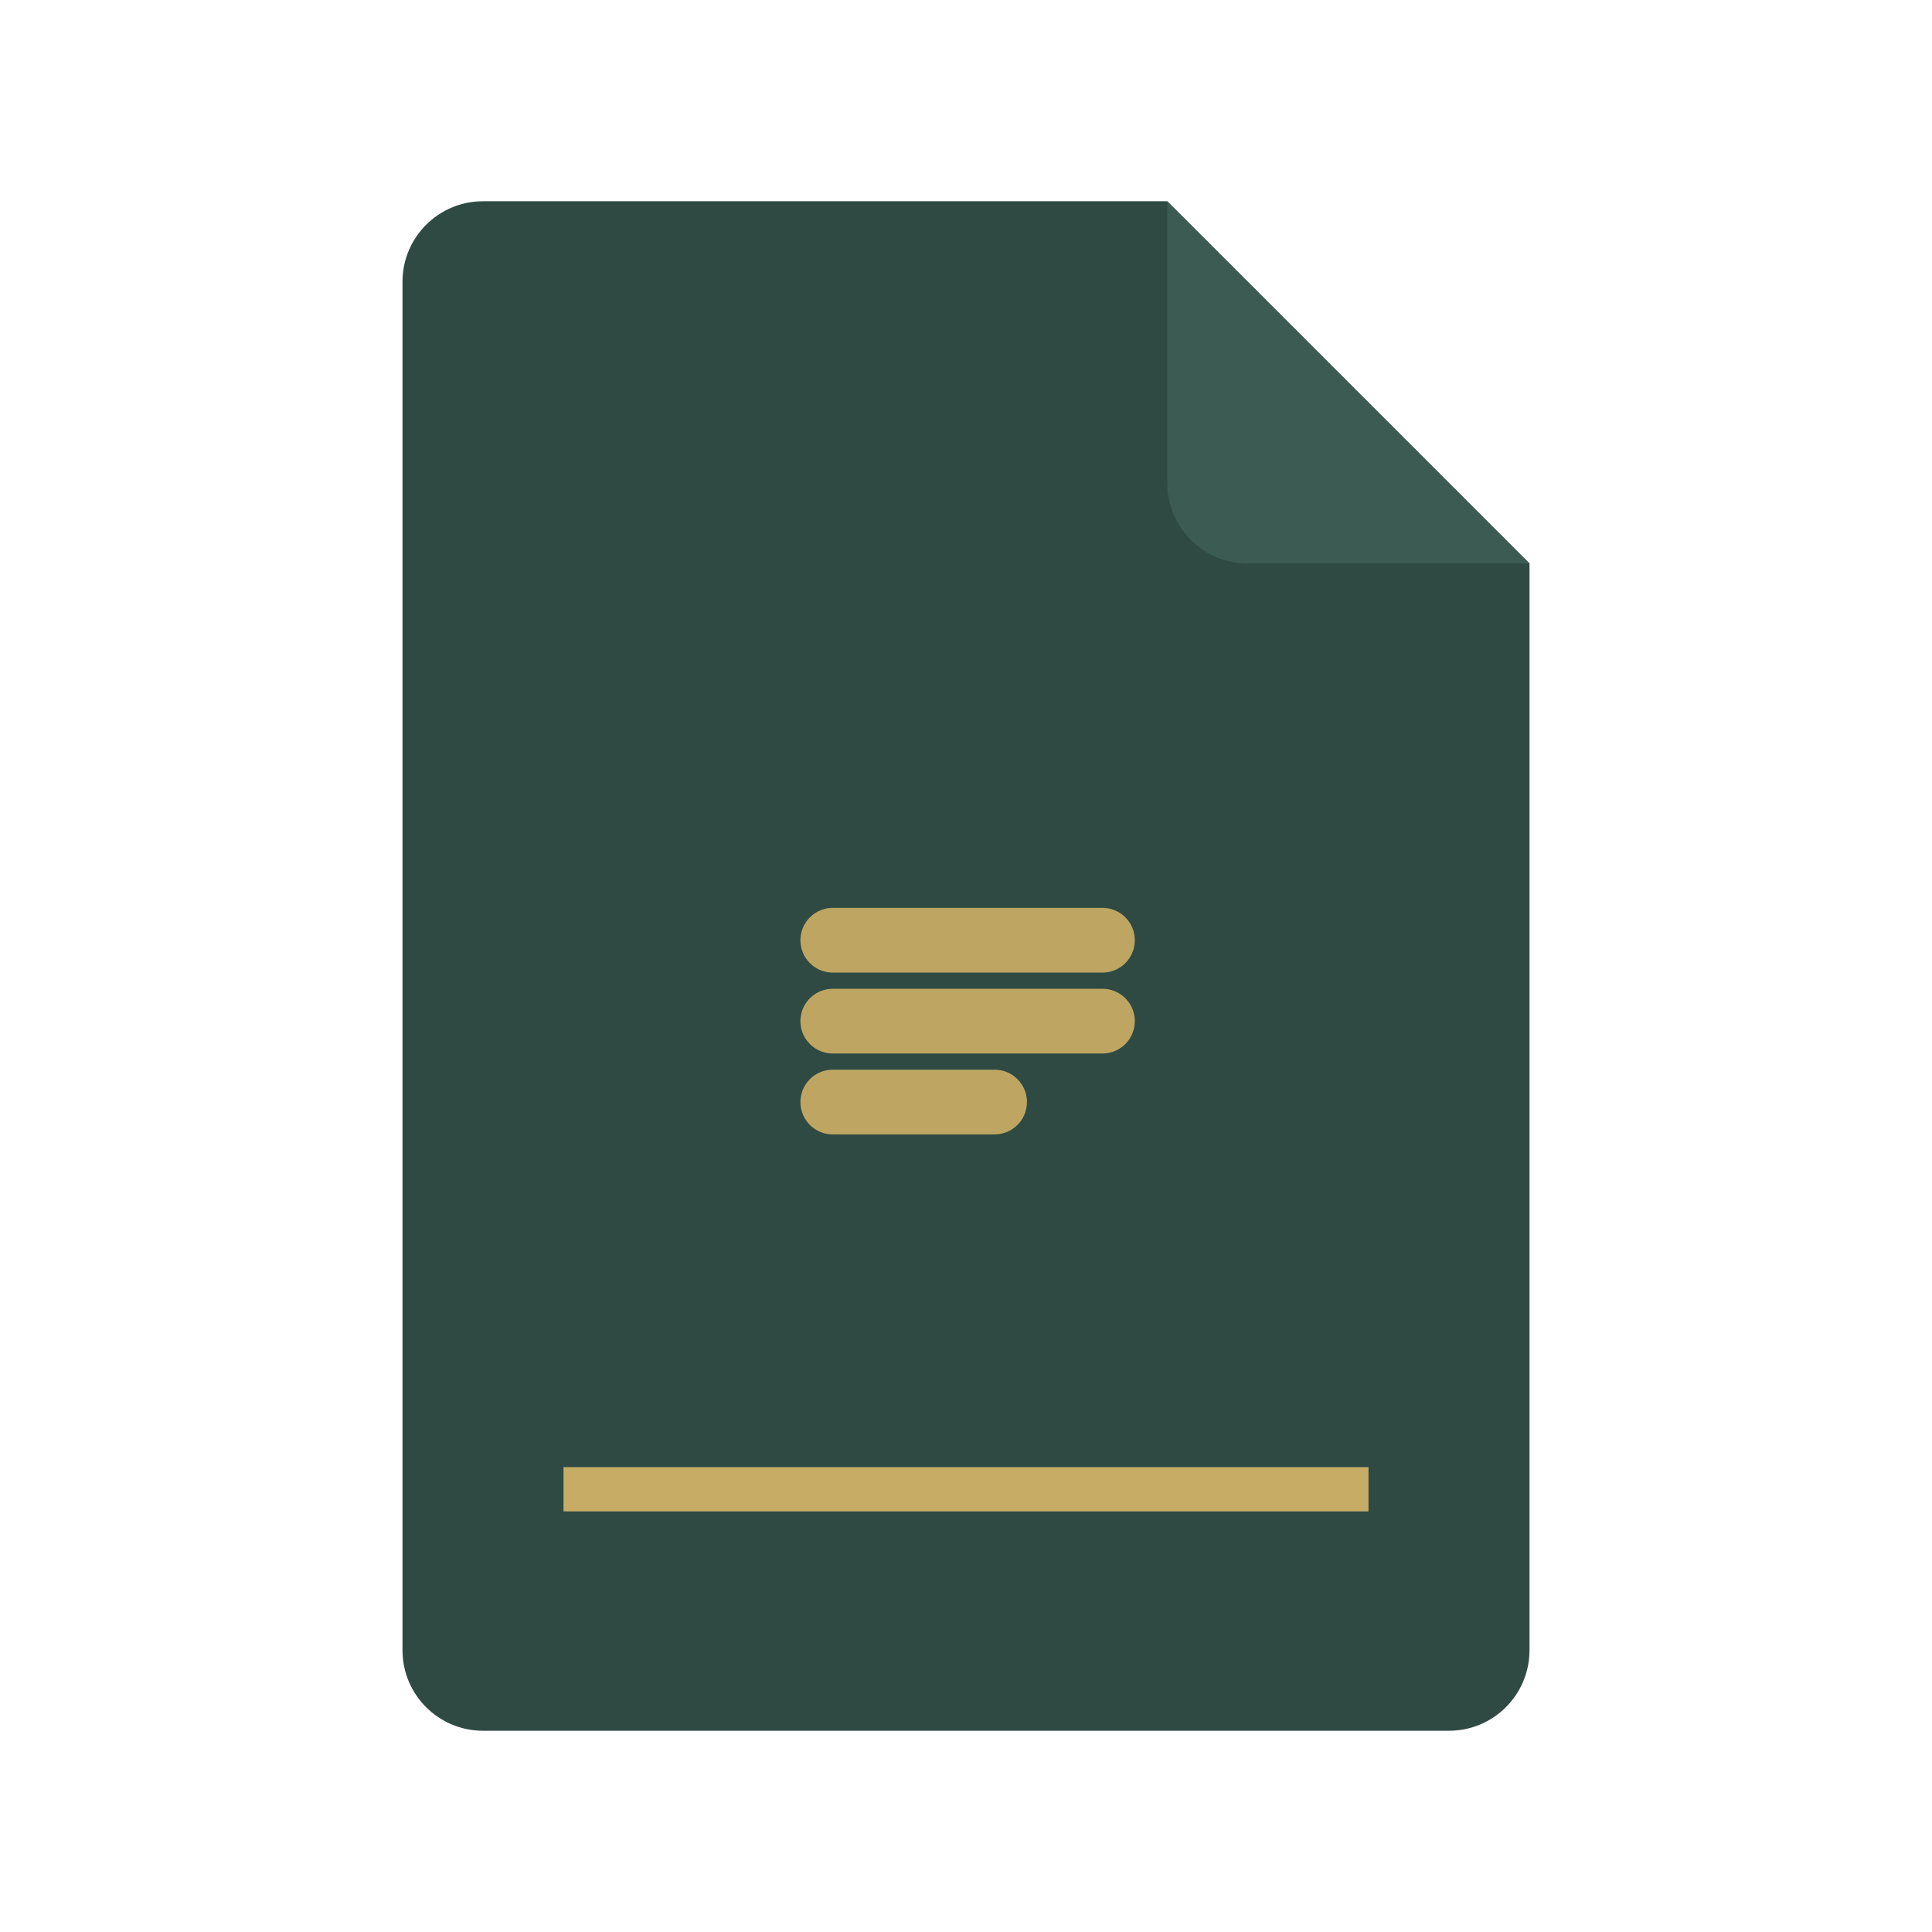
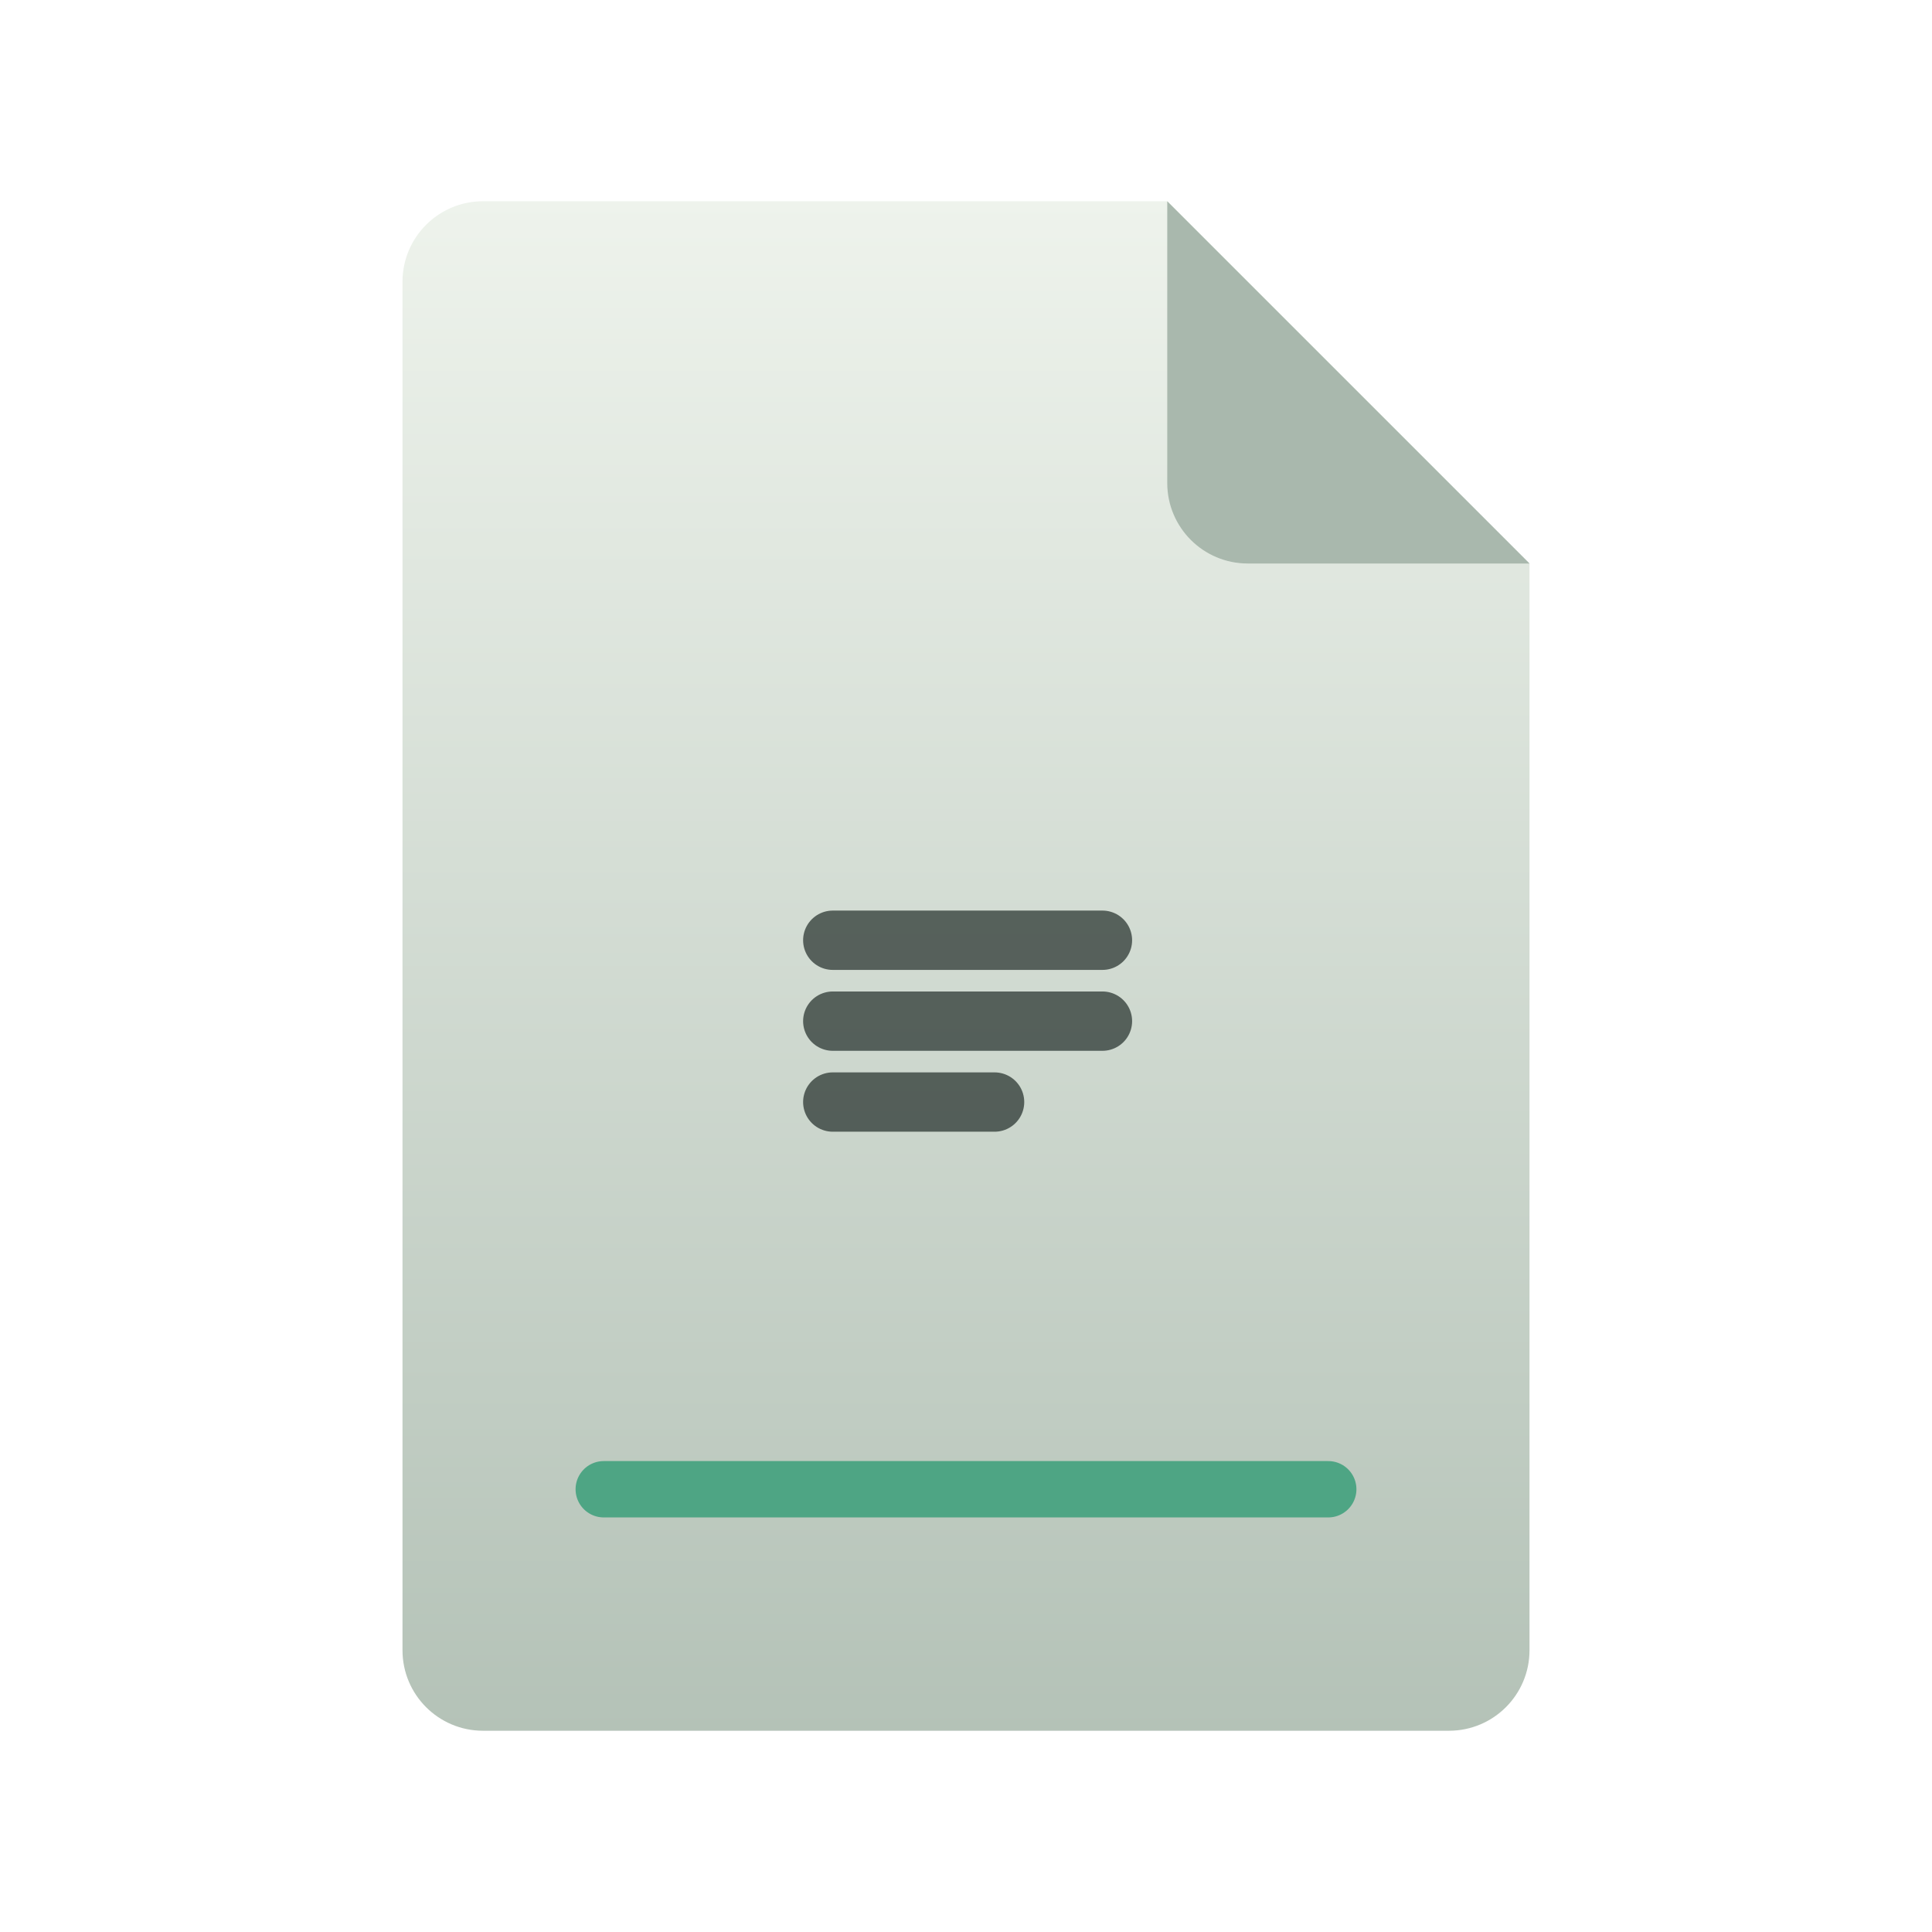
<svg xmlns="http://www.w3.org/2000/svg" width="48" height="48" viewBox="0 0 48 48">
-   <path d="M12 5h17l9 9v27a2 2 0 0 1-2 2H12a2 2 0 0 1-2-2V7a2 2 0 0 1 2-2z" fill="#2f4a43" />
-   <path d="M29 5v7a2 2 0 0 0 2 2h7z" fill="#3c5b53" />
-   <path d="M14 37h20" stroke="#e2bd6b" stroke-width="1.1" stroke-opacity=".85" />
-   <g transform="translate(16 18) scale(.67)" fill="none" stroke="#e2bd6b" stroke-opacity=".8" stroke-width="2.4" stroke-linecap="round" stroke-linejoin="round">
+   <defs>
+     <linearGradient id="m" x1="0" y1="0" x2="0" y2="1">
+       <stop offset="0" stop-color="#eef3ec" />
+       <stop offset="1" stop-color="#b4c2b7" />
+     </linearGradient>
+   </defs>
+   <path d="M12 5h17l9 9v27a2 2 0 0 1-2 2H12a2 2 0 0 1-2-2V7a2 2 0 0 1 2-2z" fill="url(#m)" />
+   <path d="M29 5v7a2 2 0 0 0 2 2h7z" fill="#a9b8ad" />
+   <path d="M15 37h18" stroke="#4ea584" stroke-width="1.4" stroke-linecap="round" />
+   <g transform="translate(16 18) scale(.67)" fill="none" stroke="#0b1513" stroke-opacity=".62" stroke-width="2.2" stroke-linecap="round" stroke-linejoin="round">
    <path d="M7 8h10M7 11h10M7 14h6" />
  </g>
</svg>
